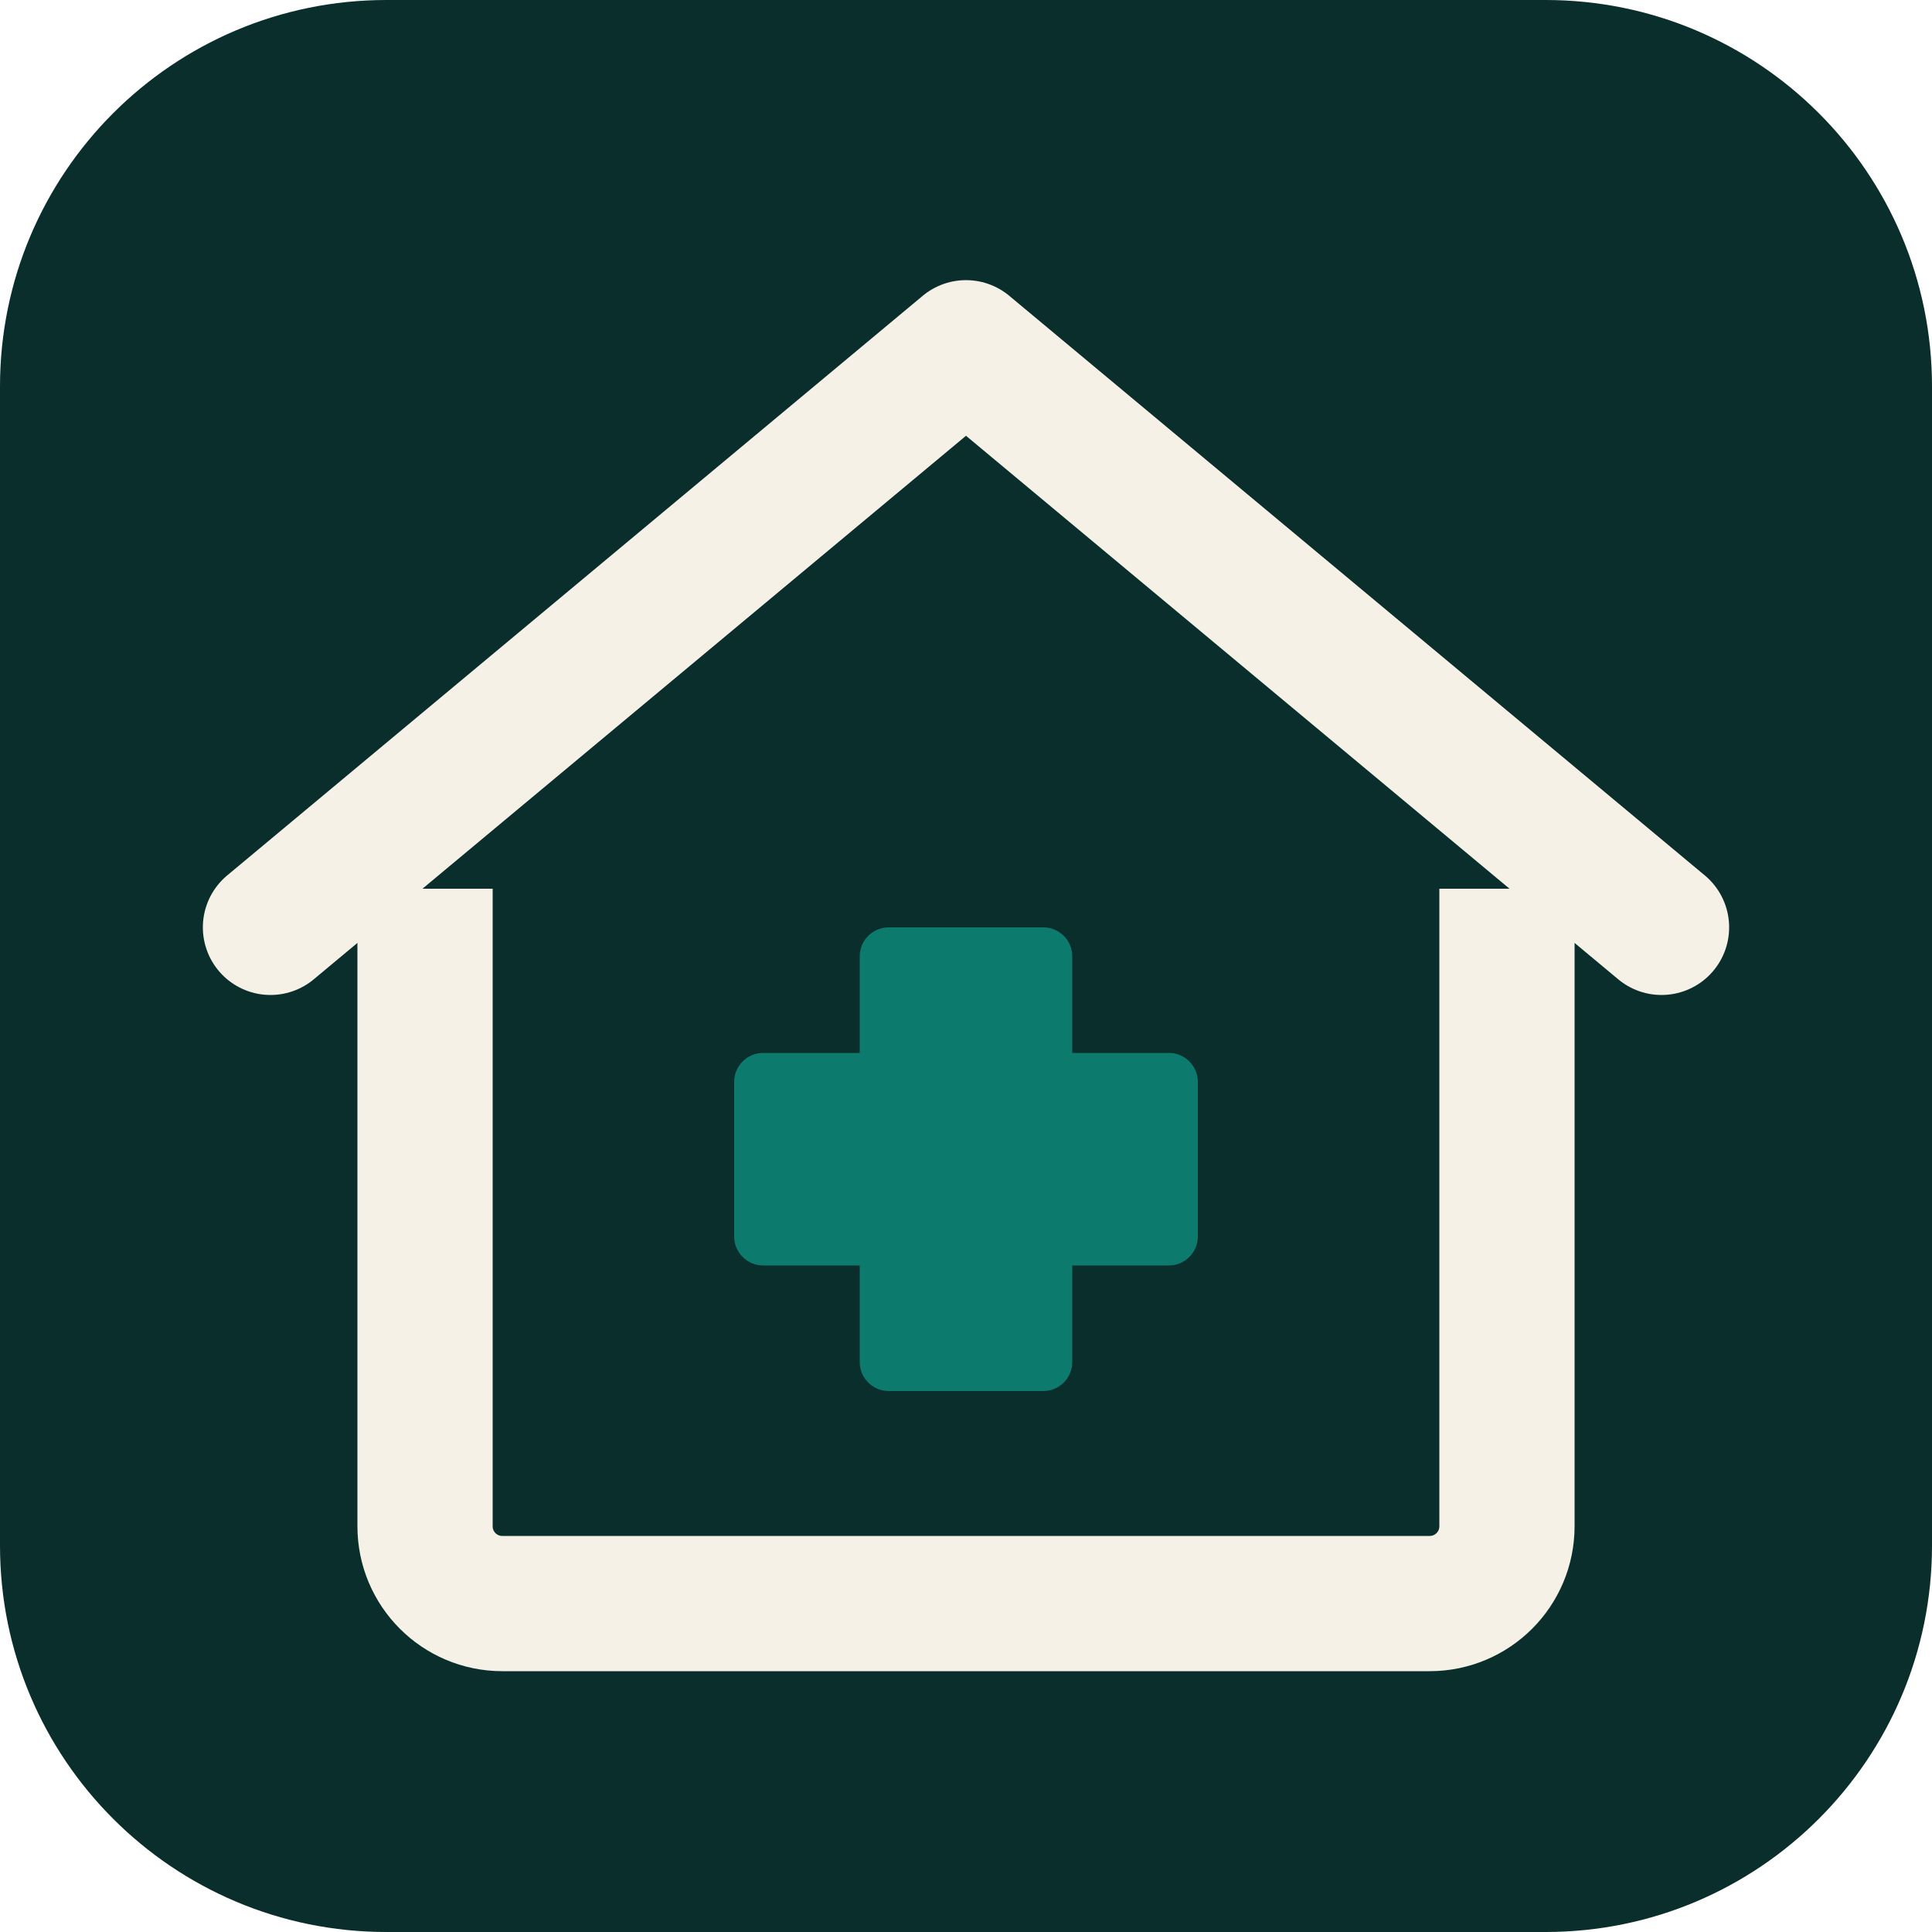
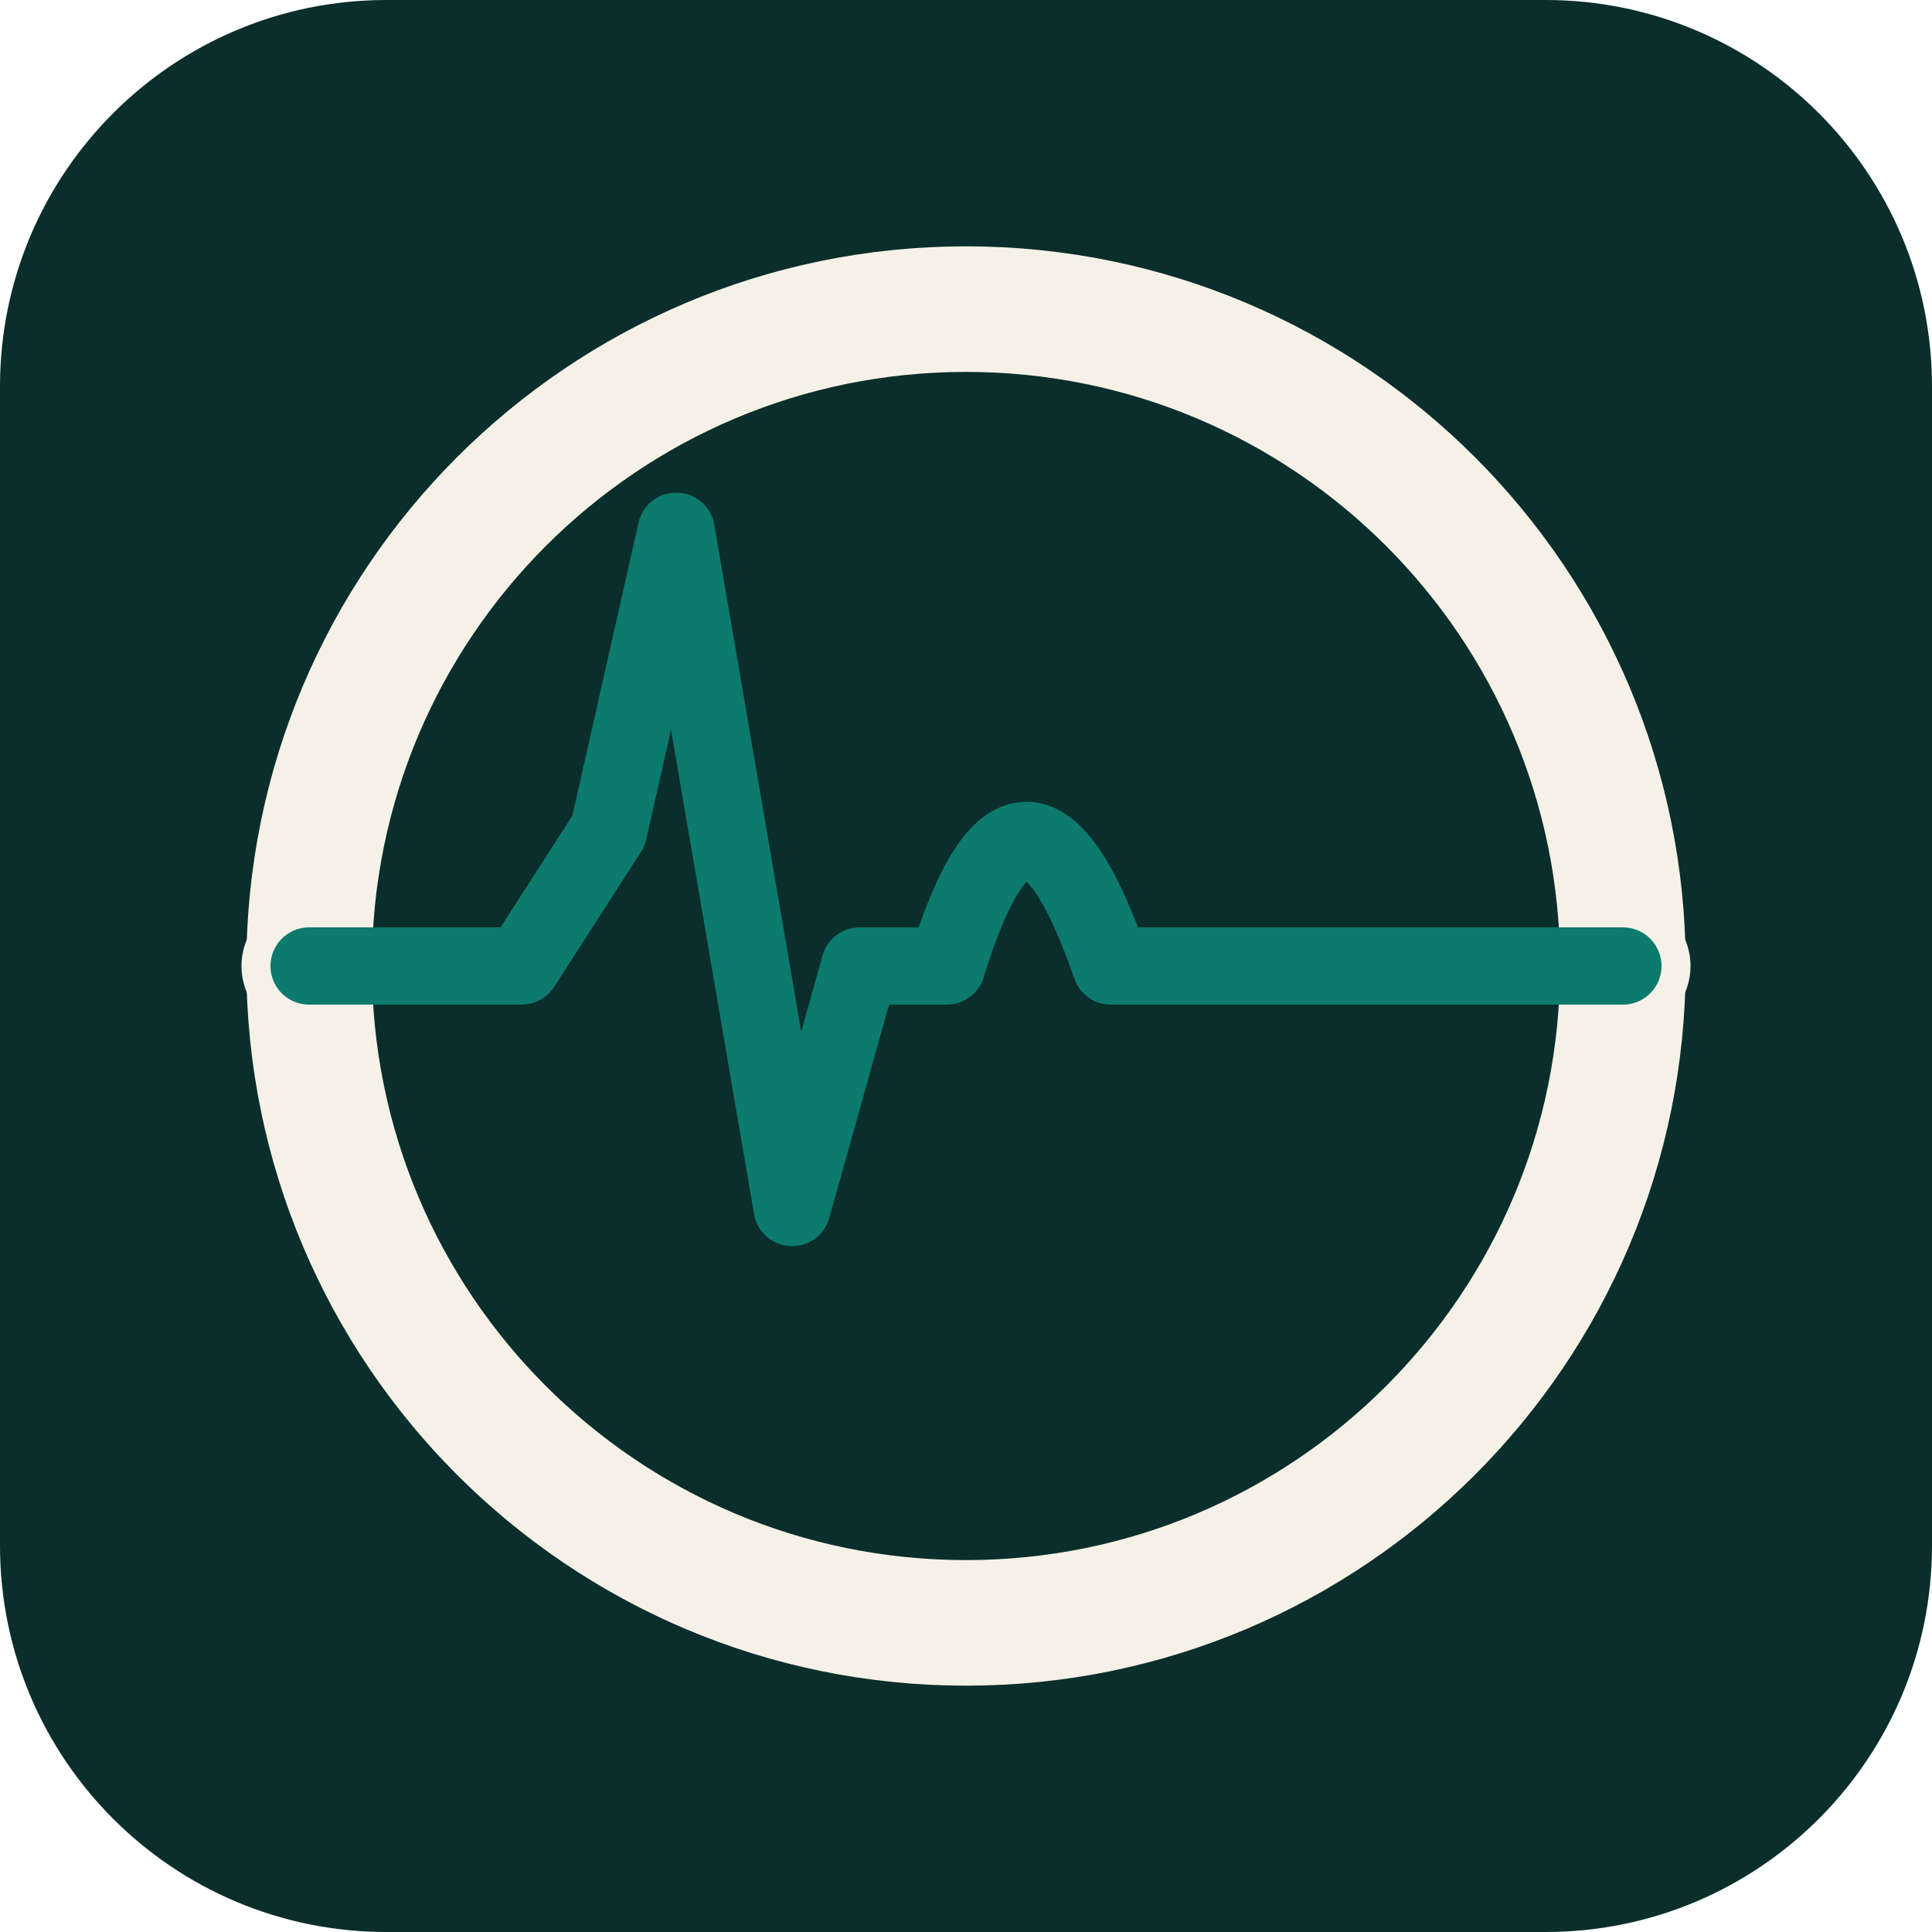
<svg xmlns="http://www.w3.org/2000/svg" width="200" height="200" viewBox="0 0 200 200" fill="none">
  <rect width="200" height="200" rx="40" fill="#0A2E2B" />
-   <path d="M28 96 L100 36 L172 96" stroke="#F6F1E7" stroke-width="14" stroke-linecap="round" stroke-linejoin="round" />
-   <path d="M44 92 V158 a8 8 0 0 0 8 8 H148 a8 8 0 0 0 8 -8 V92" stroke="#F6F1E7" stroke-width="14" stroke-linejoin="round" fill="none" />
-   <rect x="89" y="96" width="22" height="48" rx="3" fill="#0D7A6E" />
-   <rect x="76" y="109" width="48" height="22" rx="3" fill="#0D7A6E" />
+   <circle cx="100" cy="100" r="68" stroke="#F6F1E7" stroke-width="13" fill="none" />
+   <circle cx="32" cy="100" r="7" fill="#F6F1E7" />
+   <circle cx="168" cy="100" r="7" fill="#F6F1E7" />
+   <path d="M32 100 L54 100 L63 86 L70 55 L82 125 L89 100 L98 100 Q106 74 115 100 L168 100" stroke="#0D7A6E" stroke-width="8" stroke-linecap="round" stroke-linejoin="round" fill="none" />
</svg>
